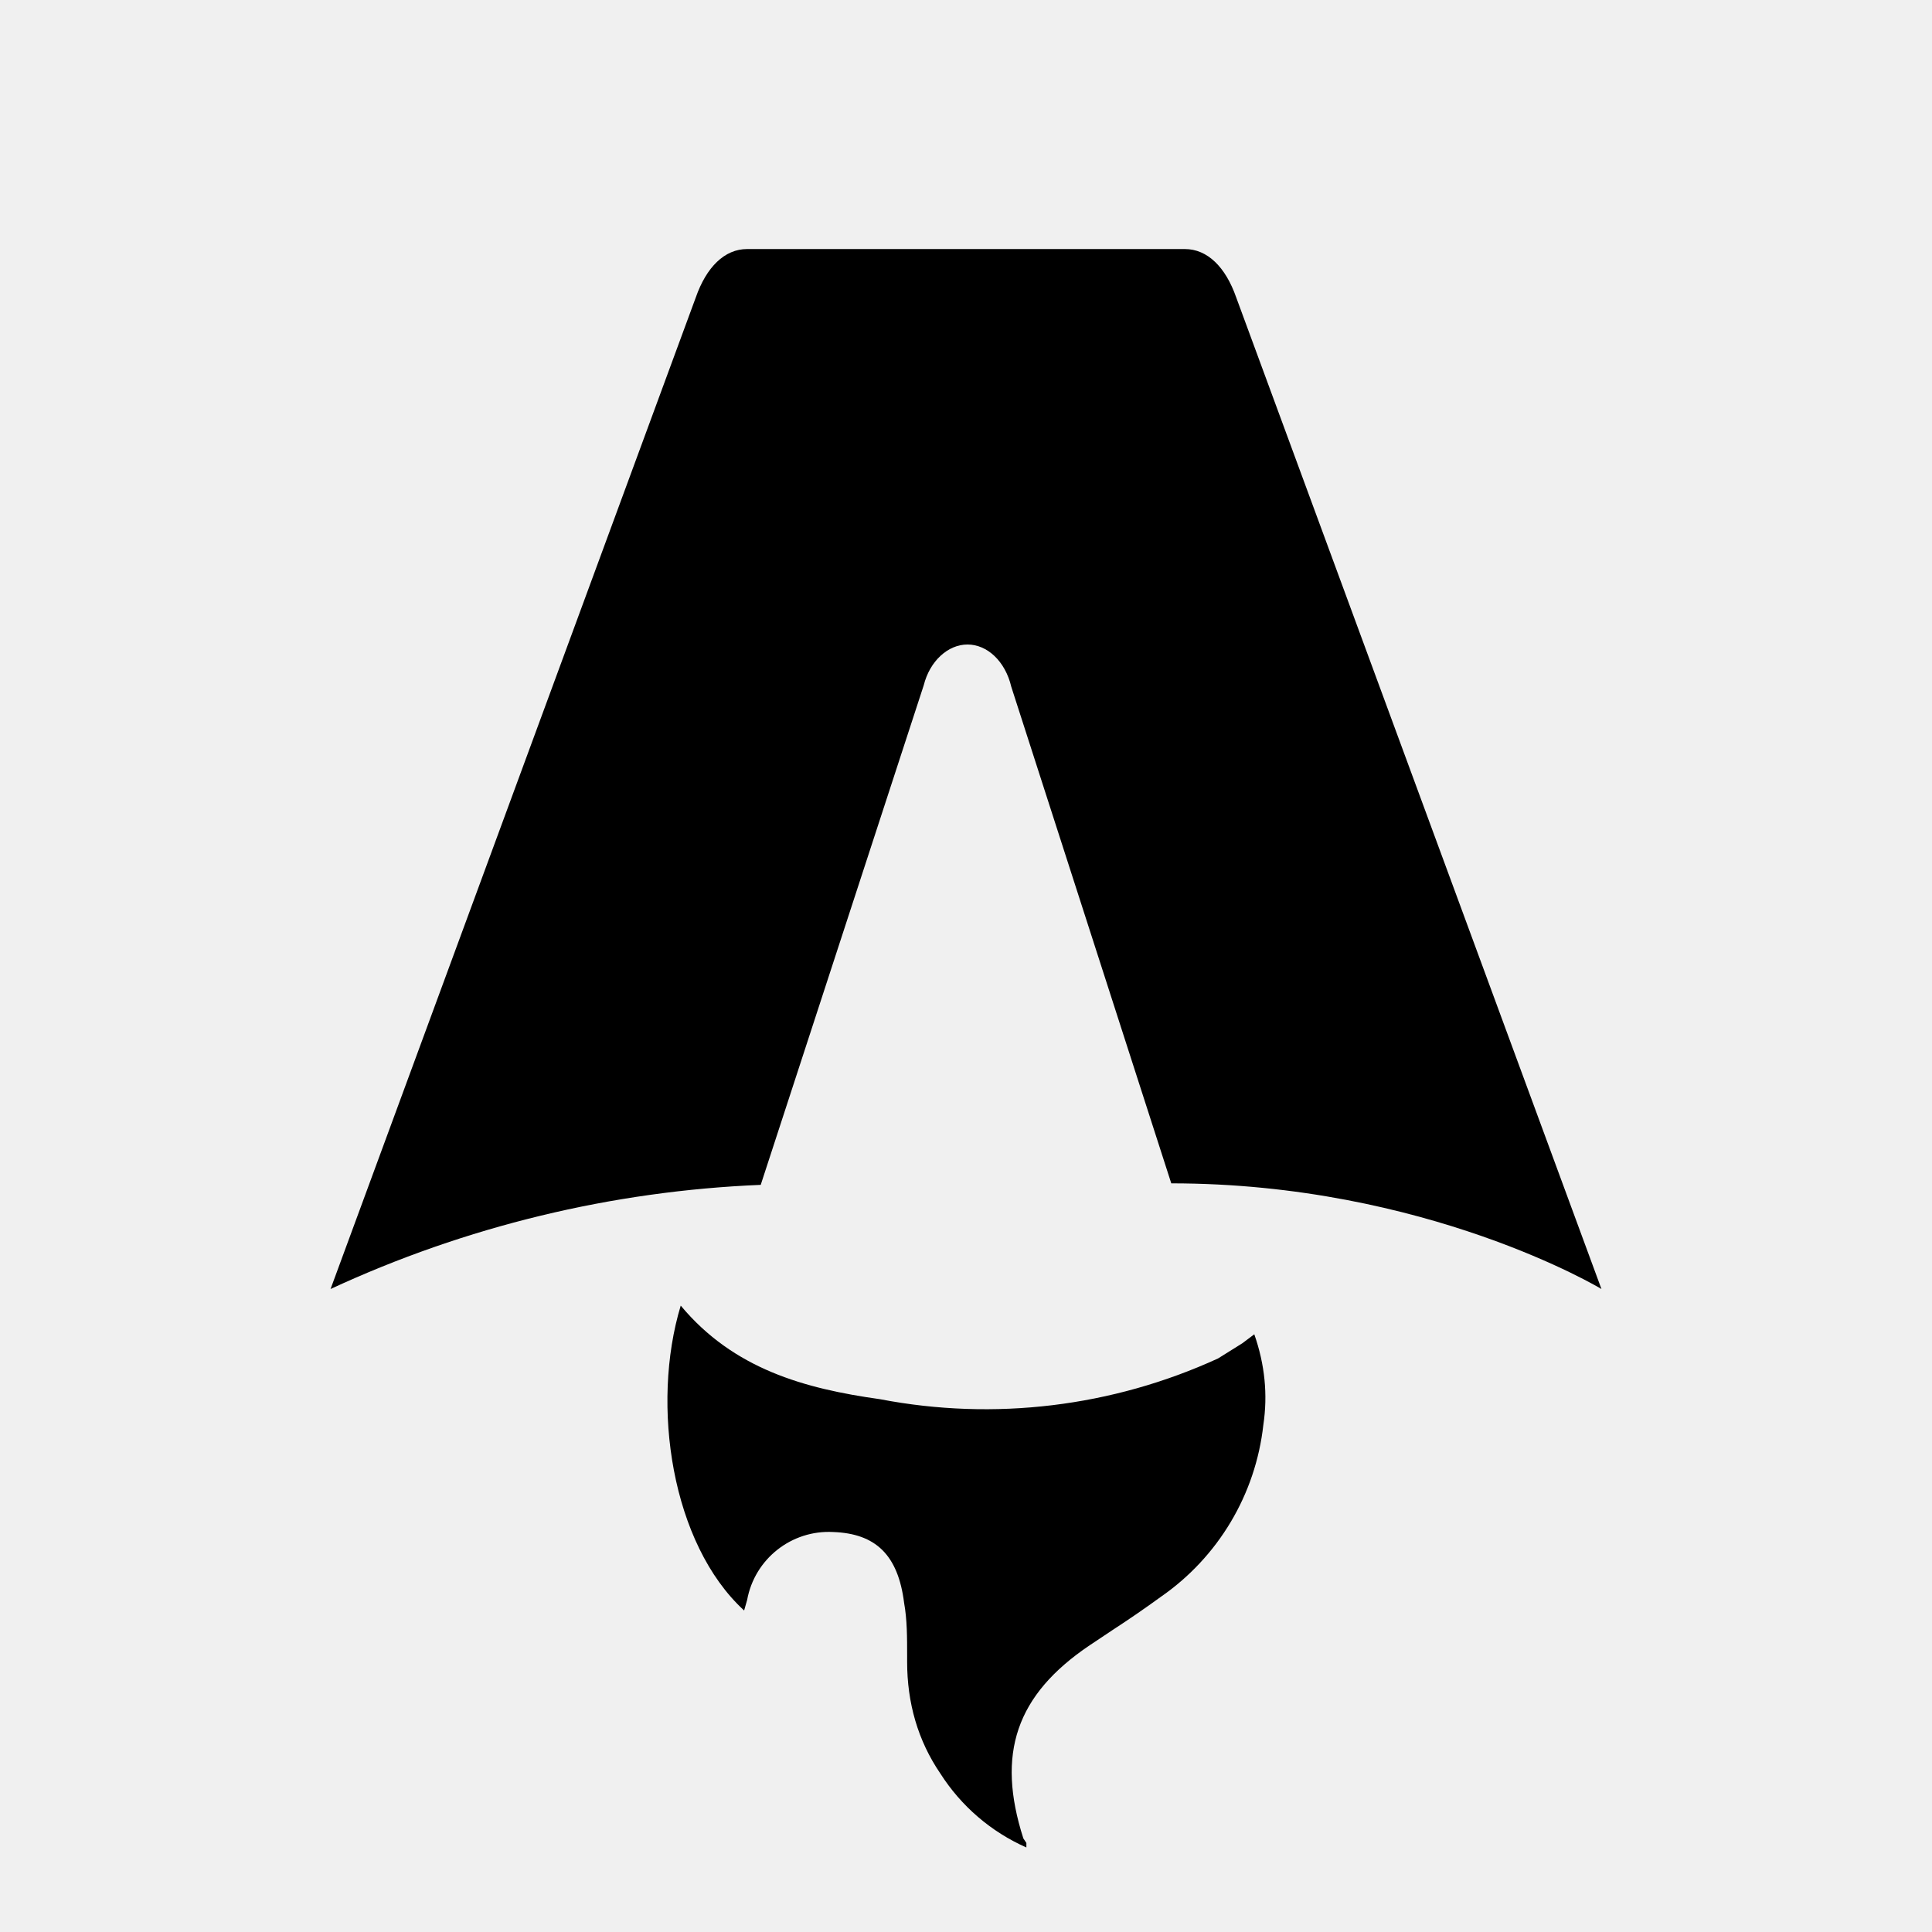
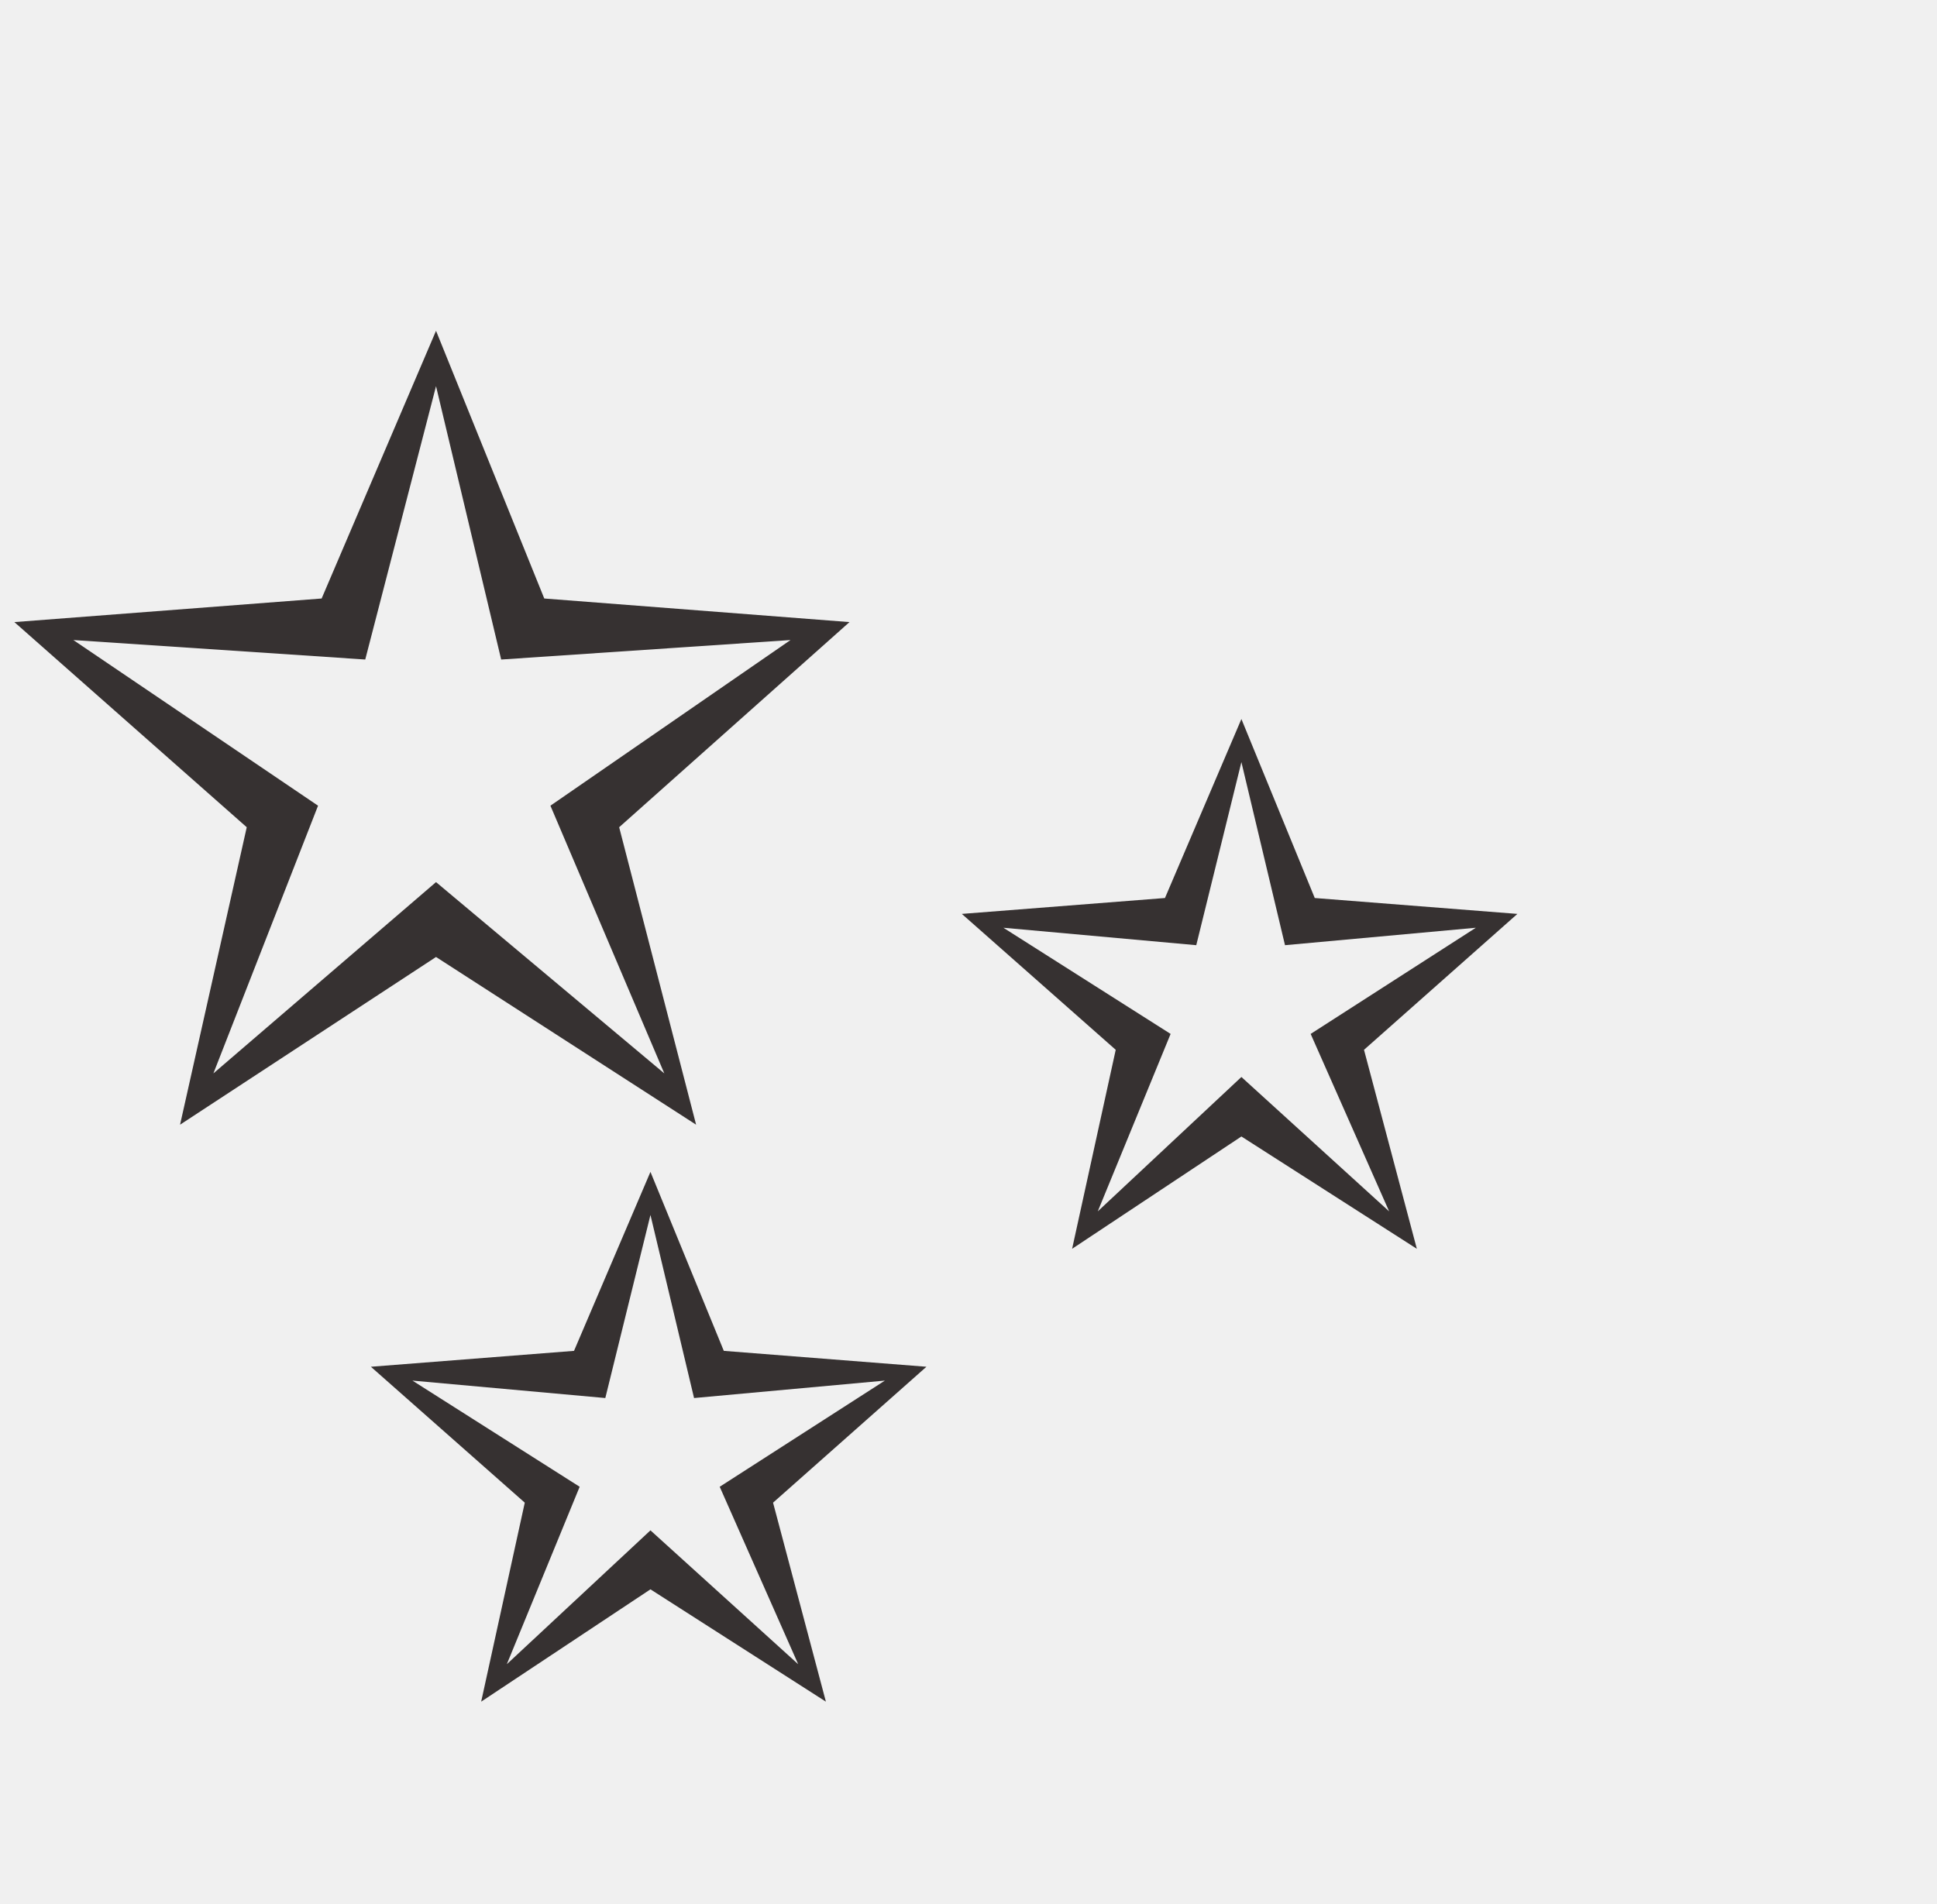
- <svg xmlns="http://www.w3.org/2000/svg" fill="none" viewBox="0 0 128 128">
-   <path d="M50.4 78.5a75.1 75.1 0 0 0-28.5 6.9l24.2-65.7c.7-2 1.9-3.2 3.4-3.2h29c1.5 0 2.7 1.2 3.4 3.2l24.2 65.7s-11.6-7-28.5-7L67 45.5c-.4-1.7-1.6-2.8-2.9-2.8-1.3 0-2.5 1.1-2.9 2.7L50.4 78.5Zm-1.1 28.2Zm-4.2-20.2c-2 6.6-.6 15.8 4.2 20.2a17.5 17.5 0 0 1 .2-.7 5.5 5.5 0 0 1 5.7-4.5c2.8.1 4.3 1.5 4.7 4.7.2 1.1.2 2.3.2 3.5v.4c0 2.7.7 5.2 2.2 7.4a13 13 0 0 0 5.7 4.9v-.3l-.2-.3c-1.8-5.6-.5-9.5 4.4-12.8l1.5-1a73 73 0 0 0 3.2-2.2 16 16 0 0 0 6.8-11.4c.3-2 .1-4-.6-6l-.8.6-1.6 1a37 37 0 0 1-22.4 2.7c-5-.7-9.7-2-13.2-6.2Z" />
-   <style>
-         path { fill: #000; }
-         @media (prefers-color-scheme: dark) {
-             path { fill: #FFF; }
-         }
-     </style>
+ <svg xmlns="http://www.w3.org/2000/svg" width="59px" height="58px" viewBox="0 0 59 58" version="1.1">
+   <g id="Page-1" stroke="none" stroke-width="1" fill="none" fill-rule="evenodd" font-family="AppleColorEmoji, Apple Color Emoji" font-size="60" font-weight="normal">
+     <text id="✨" fill="#363131">
+       <tspan x="-1" y="51">✨</tspan>
+     </text>
+   </g>
</svg>
